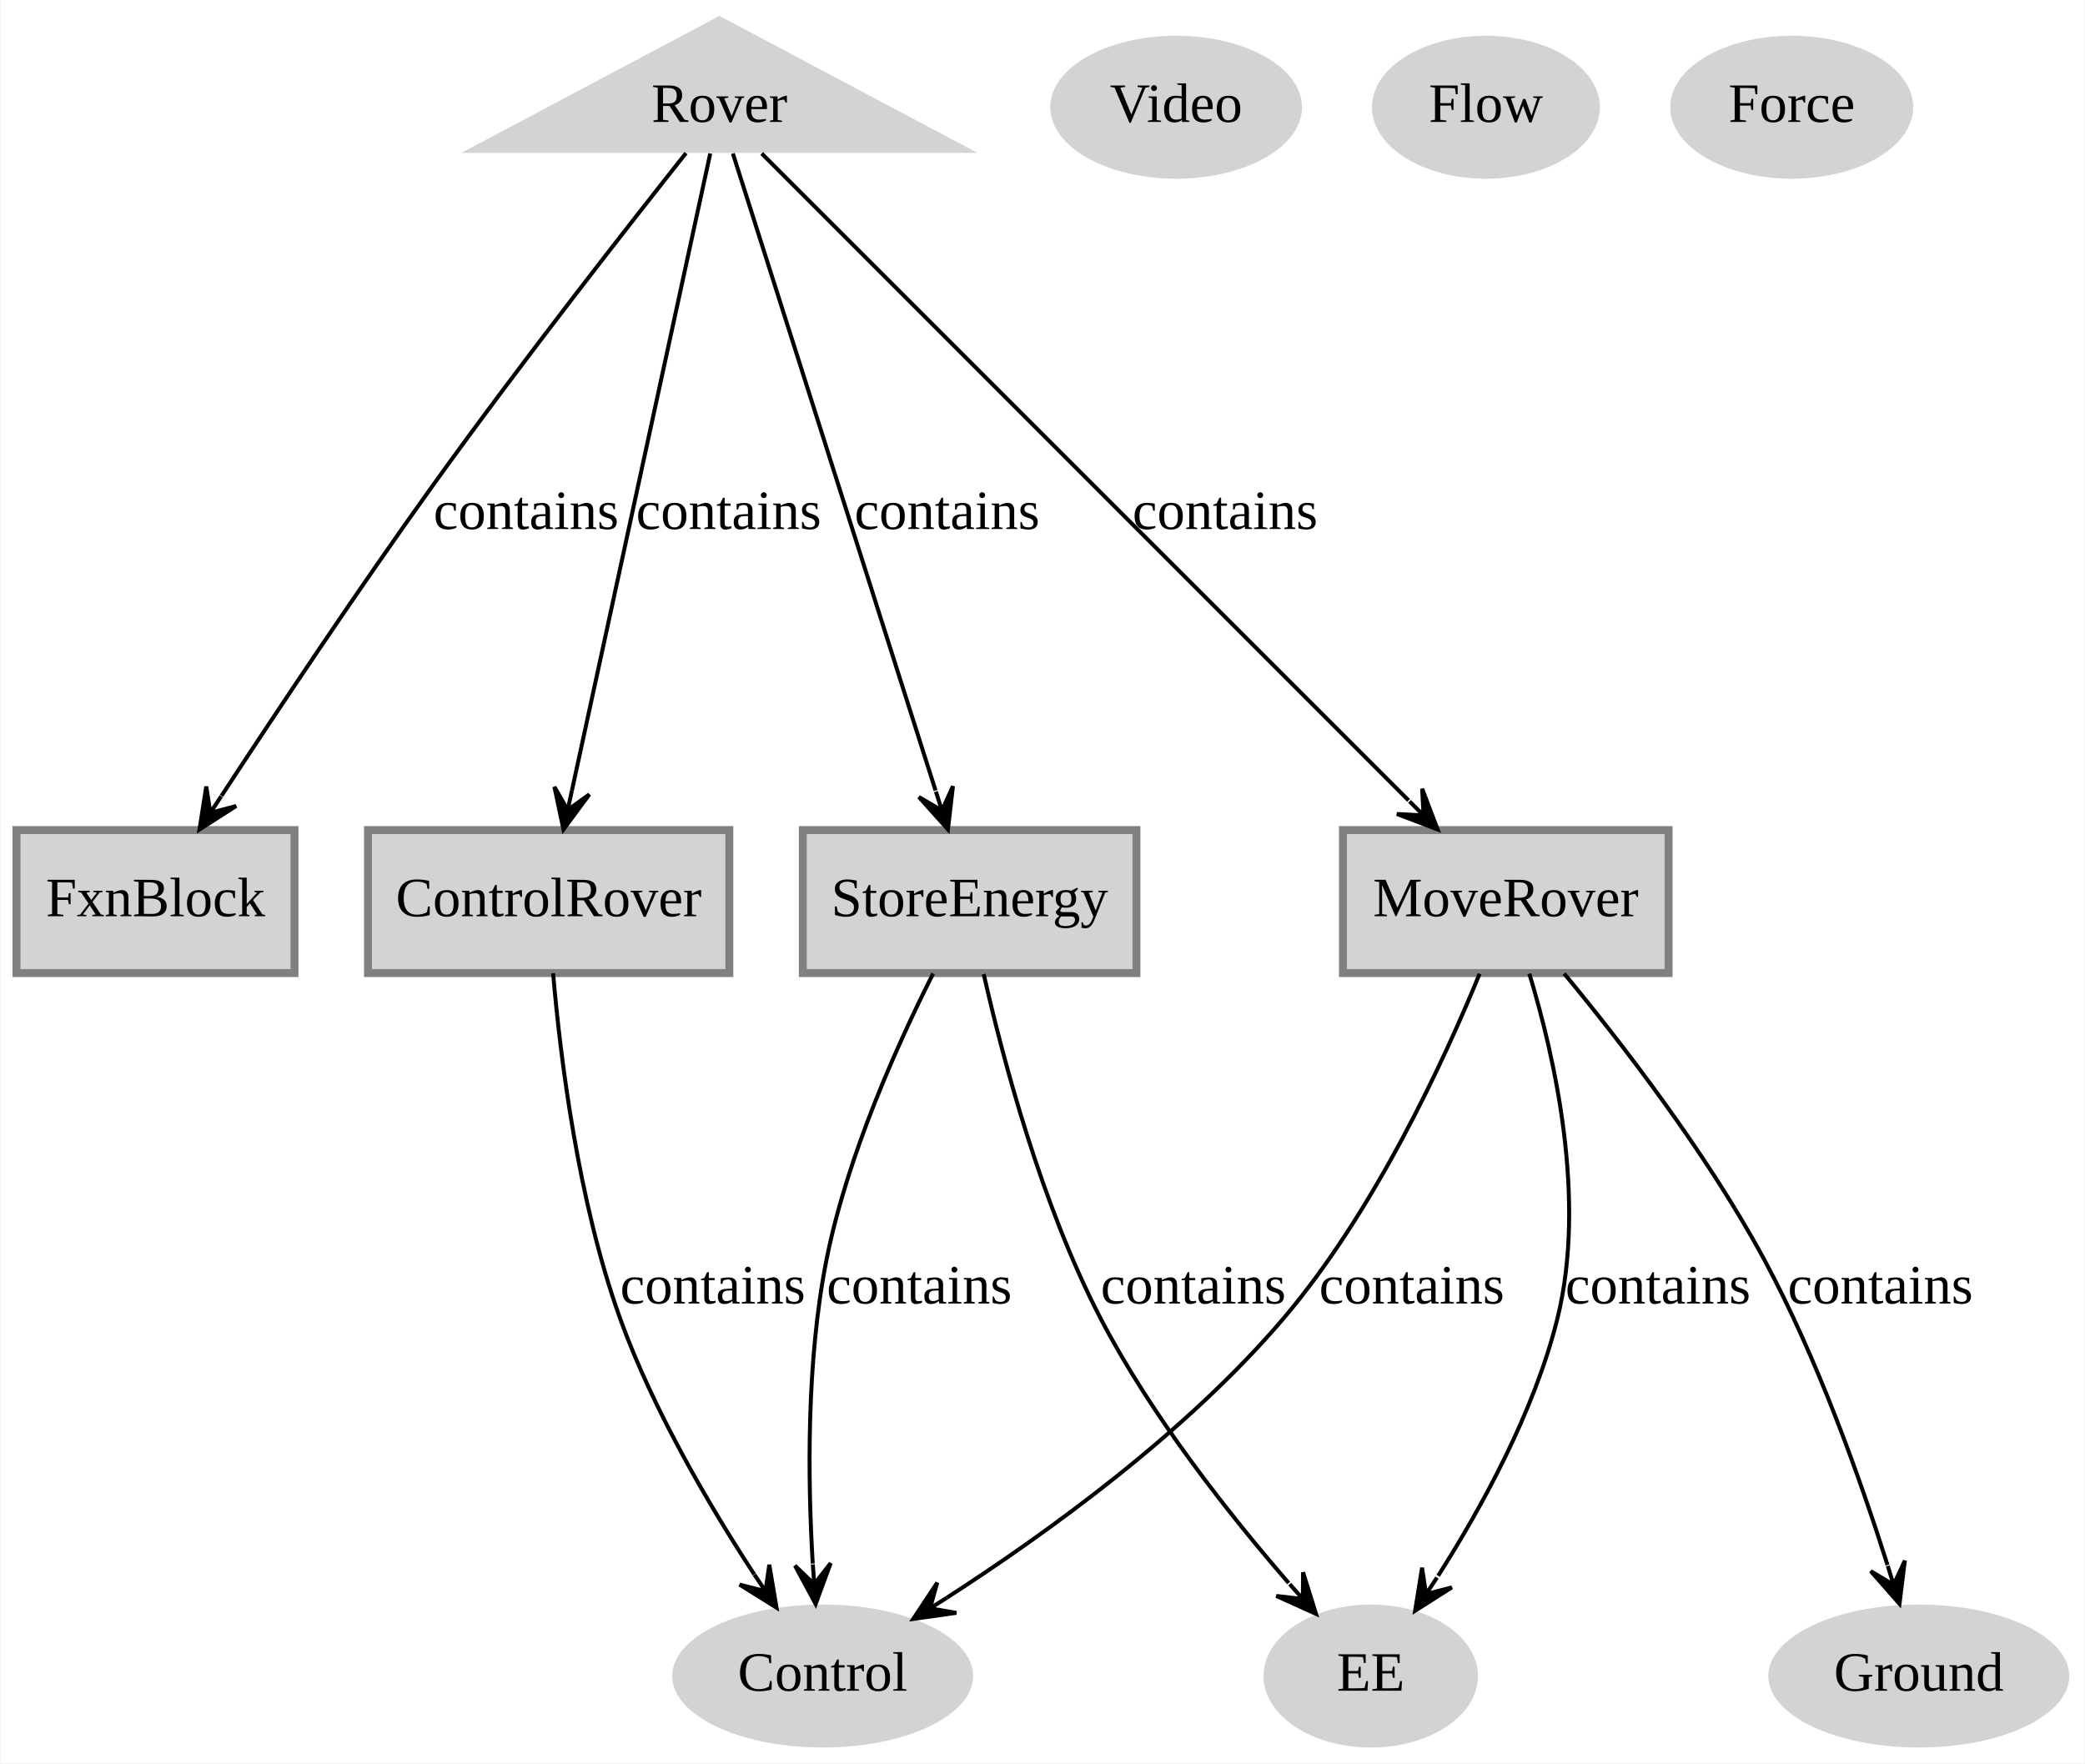
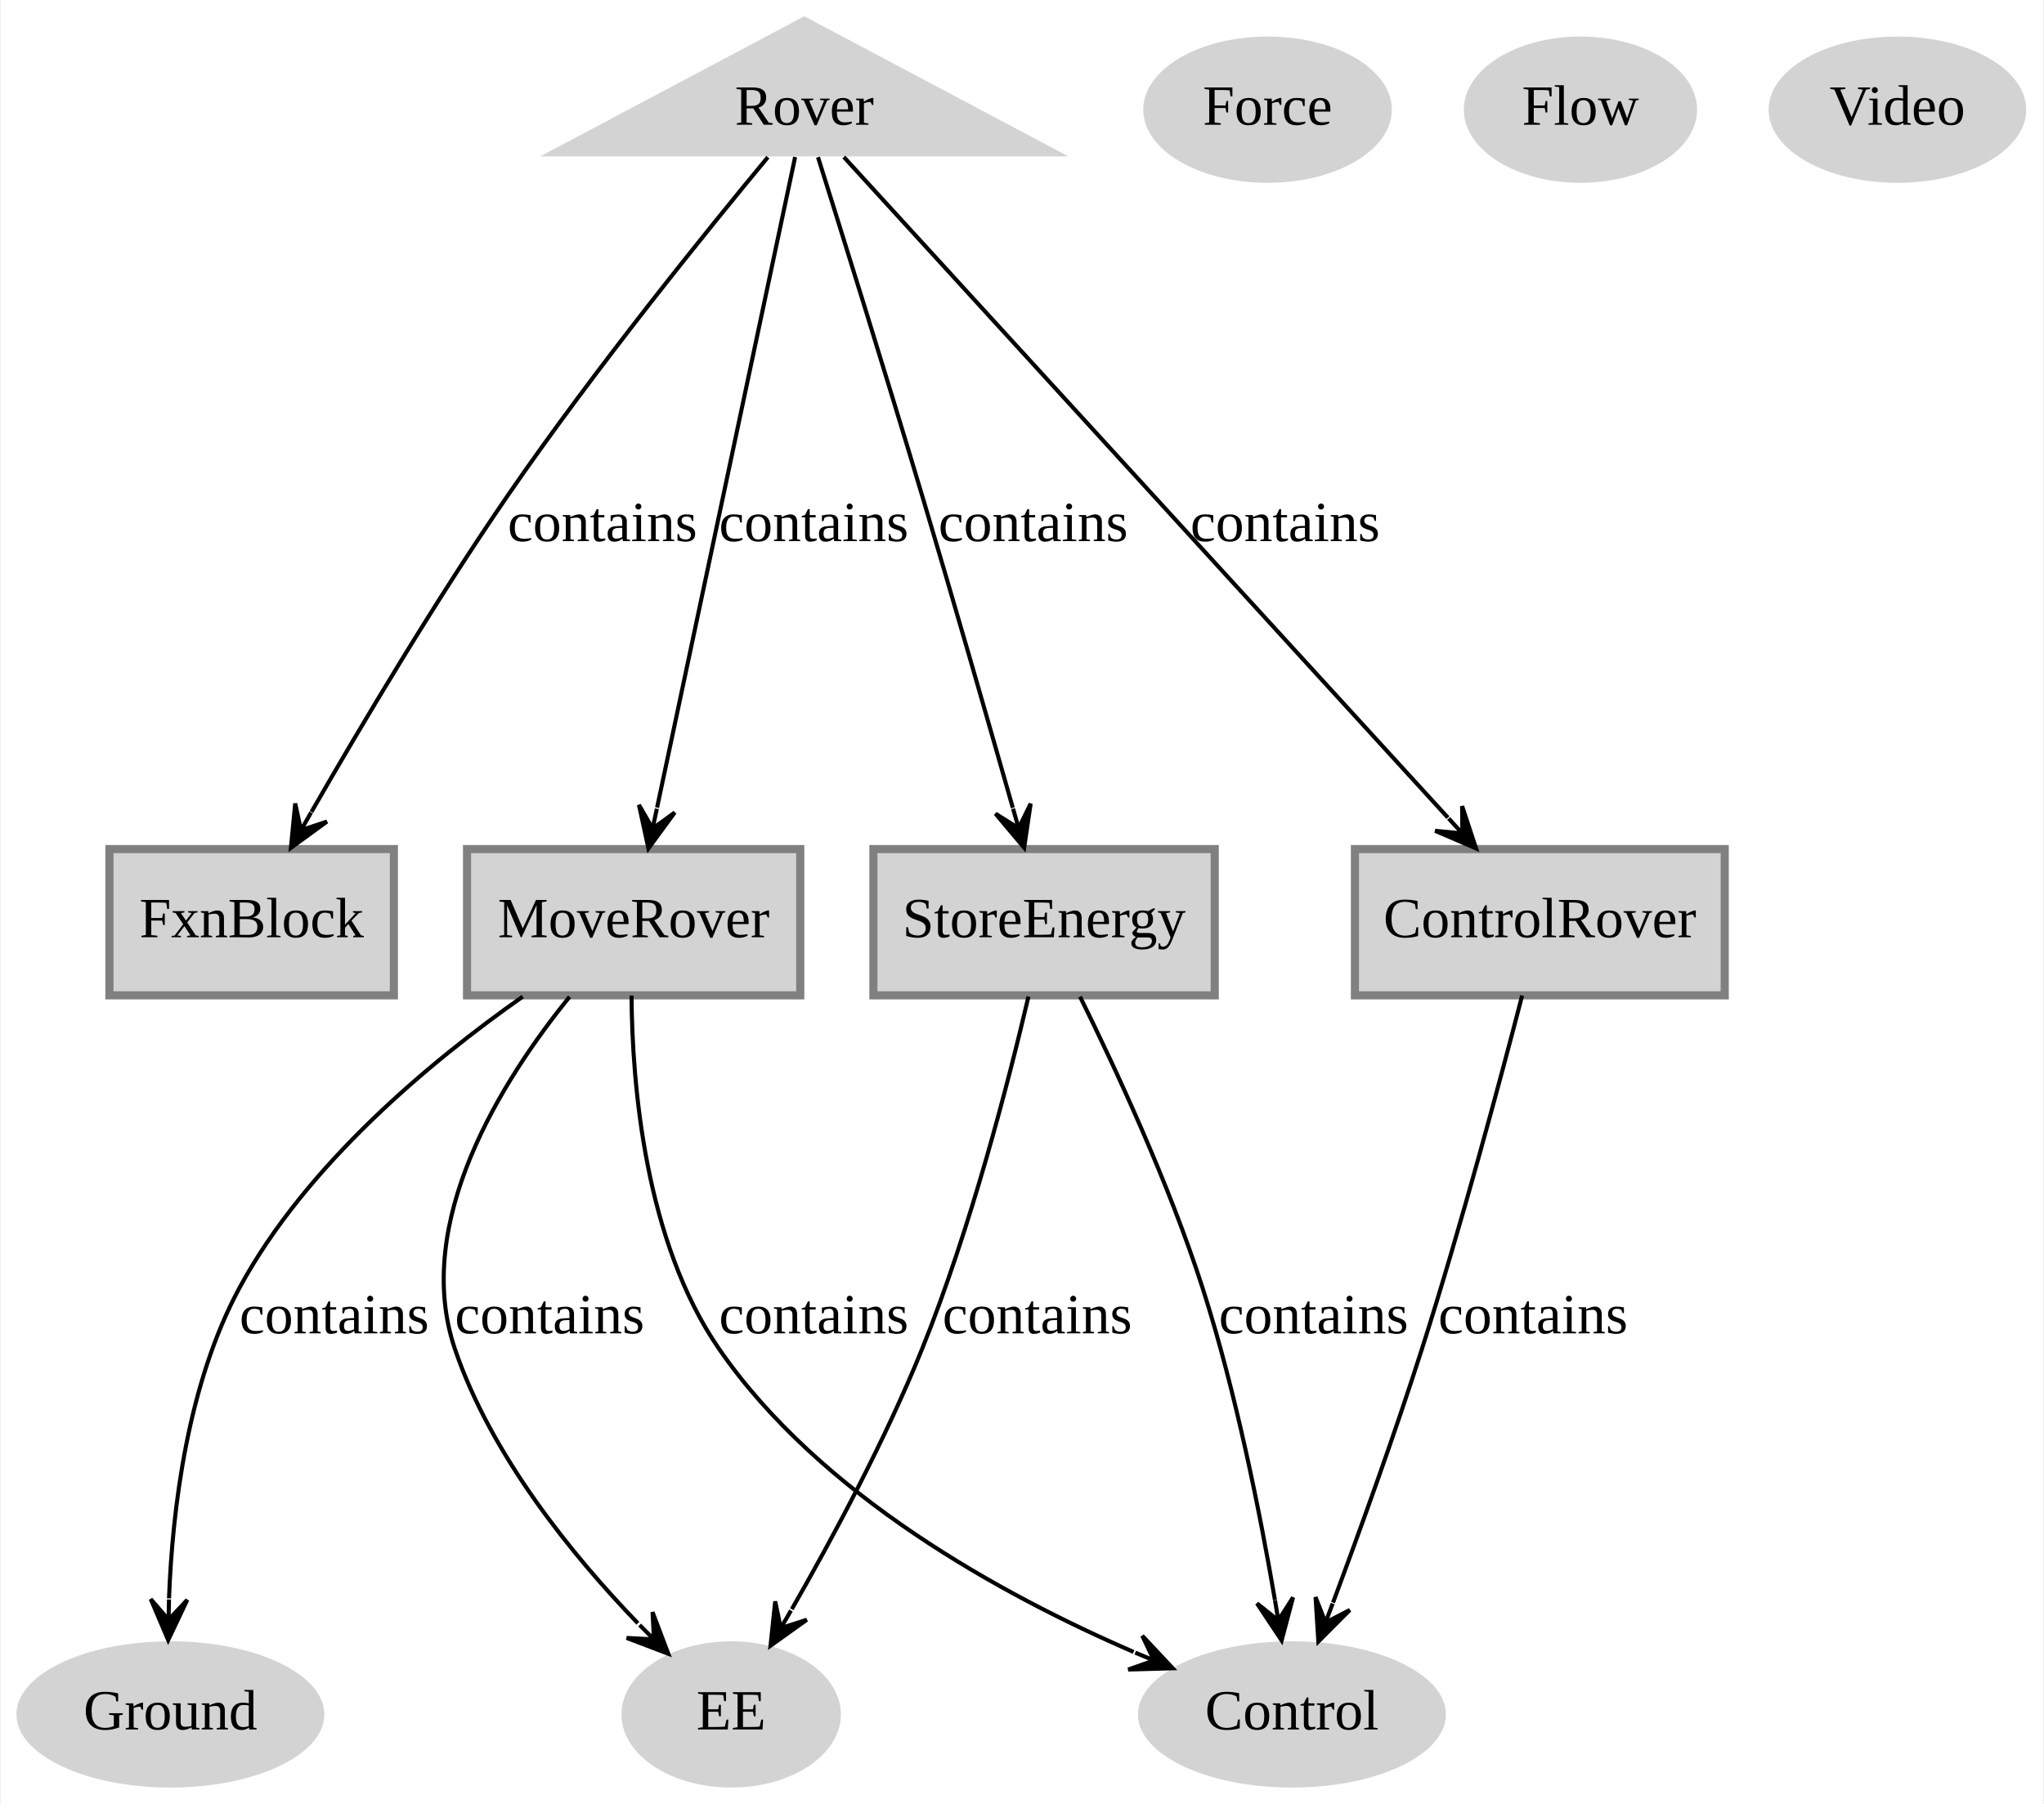
- <svg xmlns="http://www.w3.org/2000/svg" width="525pt" height="444pt" viewBox="0.00 0.00 524.70 444.00">
+ <svg xmlns="http://www.w3.org/2000/svg" width="503pt" height="444pt" viewBox="0.00 0.00 502.54 444.00">
  <g id="graph0" class="graph" transform="scale(1 1) rotate(0) translate(4 440)">
-     <polygon fill="white" stroke="transparent" points="-4,4 -4,-440 520.7,-440 520.7,4 -4,4" />
+     <polygon fill="white" stroke="transparent" points="-4,4 -4,-440 498.54,-440 498.54,4 -4,4" />
    <g id="node1" class="node">
-       <polygon fill="lightgrey" stroke="grey" stroke-width="0" points="177,-436 112.01,-401.5 241.99,-401.5 177,-436" />
-       <text text-anchor="middle" x="177" y="-409.3" font-family="Times New Roman,serif" font-size="14.00">Rover</text>
+       <polygon fill="lightgrey" stroke="grey" stroke-width="0" points="193.7,-436 128.71,-401.5 258.69,-401.5 193.7,-436" />
+       <text text-anchor="middle" x="193.7" y="-409.3" font-family="Times New Roman,serif" font-size="14.00">Rover</text>
    </g>
    <g id="node2" class="node">
-       <polygon fill="lightgrey" stroke="grey" stroke-width="2" points="70,-231 0,-231 0,-195 70,-195 70,-231" />
-       <text text-anchor="middle" x="35" y="-209.3" font-family="Times New Roman,serif" font-size="14.00">FxnBlock</text>
+       <polygon fill="lightgrey" stroke="grey" stroke-width="2" points="92.7,-231 22.7,-231 22.7,-195 92.7,-195 92.7,-231" />
+       <text text-anchor="middle" x="57.7" y="-209.3" font-family="Times New Roman,serif" font-size="14.00">FxnBlock</text>
    </g>
    <g id="edge1" class="edge">
-       <path fill="none" stroke="black" d="M168.58,-401.45C154.91,-384.22 127.19,-348.88 105,-318 86.11,-291.71 65.54,-260.86 51.62,-239.62" />
-       <polygon fill="black" stroke="black" points="46.08,-231.15 55.32,-237.06 48.82,-235.34 51.55,-239.52 51.55,-239.52 51.55,-239.52 48.82,-235.34 47.79,-241.98 46.08,-231.15 46.08,-231.15" />
-       <text text-anchor="start" x="105" y="-306.8" font-family="Times New Roman,serif" font-size="14.00">contains</text>
+       <path fill="none" stroke="black" d="M184.73,-401.31C170.53,-384.18 142.24,-349.33 120.7,-318 102.98,-292.24 84.68,-261.48 72.4,-240.13" />
+       <polygon fill="black" stroke="black" points="67.36,-231.31 76.23,-237.77 69.84,-235.66 72.32,-240 72.32,-240 72.32,-240 69.84,-235.66 68.42,-242.23 67.36,-231.31 67.36,-231.31" />
+       <text text-anchor="start" x="120.7" y="-306.8" font-family="Times New Roman,serif" font-size="14.00">contains</text>
    </g>
    <g id="node3" class="node">
-       <polygon fill="lightgrey" stroke="grey" stroke-width="2" points="179.5,-231 88.5,-231 88.5,-195 179.5,-195 179.5,-231" />
-       <text text-anchor="middle" x="134" y="-209.3" font-family="Times New Roman,serif" font-size="14.00">ControlRover</text>
+       <polygon fill="lightgrey" stroke="grey" stroke-width="2" points="294.7,-231 210.7,-231 210.7,-195 294.7,-195 294.7,-231" />
+       <text text-anchor="middle" x="252.7" y="-209.3" font-family="Times New Roman,serif" font-size="14.00">StoreEnergy</text>
    </g>
    <g id="edge2" class="edge">
-       <path fill="none" stroke="black" d="M174.69,-401.35C168.16,-371.31 149.46,-285.18 139.85,-240.94" />
-       <polygon fill="black" stroke="black" points="137.73,-231.16 144.25,-239.98 138.79,-236.05 139.85,-240.93 139.85,-240.93 139.85,-240.93 138.79,-236.05 135.45,-241.89 137.73,-231.16 137.73,-231.16" />
-       <text text-anchor="start" x="156" y="-306.8" font-family="Times New Roman,serif" font-size="14.00">contains</text>
+       <path fill="none" stroke="black" d="M197.07,-401.31C202.54,-383.88 213.66,-348.28 222.7,-318 230.47,-291.97 239.03,-262.17 245.01,-241.16" />
+       <polygon fill="black" stroke="black" points="247.8,-231.33 249.4,-242.18 246.44,-236.14 245.07,-240.95 245.07,-240.95 245.07,-240.95 246.44,-236.14 240.74,-239.72 247.8,-231.33 247.8,-231.33" />
+       <text text-anchor="start" x="226.7" y="-306.8" font-family="Times New Roman,serif" font-size="14.00">contains</text>
    </g>
    <g id="node4" class="node">
-       <polygon fill="lightgrey" stroke="grey" stroke-width="2" points="416,-231 334,-231 334,-195 416,-195 416,-231" />
-       <text text-anchor="middle" x="375" y="-209.3" font-family="Times New Roman,serif" font-size="14.00">MoveRover</text>
+       <polygon fill="lightgrey" stroke="grey" stroke-width="2" points="420.2,-231 329.2,-231 329.2,-195 420.2,-195 420.2,-231" />
+       <text text-anchor="middle" x="374.7" y="-209.3" font-family="Times New Roman,serif" font-size="14.00">ControlRover</text>
    </g>
    <g id="edge3" class="edge">
-       <path fill="none" stroke="black" d="M187.65,-401.35C218.26,-370.74 307.11,-281.89 350.53,-238.47" />
-       <polygon fill="black" stroke="black" points="357.84,-231.16 353.95,-241.41 354.3,-234.7 350.77,-238.23 350.77,-238.23 350.77,-238.23 354.3,-234.7 347.59,-235.05 357.84,-231.16 357.84,-231.16" />
-       <text text-anchor="start" x="281" y="-306.8" font-family="Times New Roman,serif" font-size="14.00">contains</text>
+       <path fill="none" stroke="black" d="M203.43,-401.35C231.36,-370.8 312.3,-282.26 352.08,-238.74" />
+       <polygon fill="black" stroke="black" points="359.01,-231.16 355.58,-241.58 355.64,-234.85 352.26,-238.54 352.26,-238.54 352.26,-238.54 355.64,-234.85 348.94,-235.5 359.01,-231.16 359.01,-231.16" />
+       <text text-anchor="start" x="288.7" y="-306.8" font-family="Times New Roman,serif" font-size="14.00">contains</text>
    </g>
    <g id="node5" class="node">
-       <polygon fill="lightgrey" stroke="grey" stroke-width="2" points="282,-231 198,-231 198,-195 282,-195 282,-231" />
-       <text text-anchor="middle" x="240" y="-209.3" font-family="Times New Roman,serif" font-size="14.00">StoreEnergy</text>
+       <polygon fill="lightgrey" stroke="grey" stroke-width="2" points="192.7,-231 110.7,-231 110.7,-195 192.7,-195 192.7,-231" />
+       <text text-anchor="middle" x="151.7" y="-209.3" font-family="Times New Roman,serif" font-size="14.00">MoveRover</text>
    </g>
    <g id="edge4" class="edge">
-       <path fill="none" stroke="black" d="M180.39,-401.35C189.95,-371.31 217.35,-285.18 231.43,-240.94" />
-       <polygon fill="black" stroke="black" points="234.54,-231.16 235.8,-242.05 233.02,-235.92 231.51,-240.69 231.51,-240.69 231.51,-240.69 233.02,-235.92 227.22,-239.33 234.54,-231.16 234.54,-231.16" />
-       <text text-anchor="start" x="211" y="-306.8" font-family="Times New Roman,serif" font-size="14.00">contains</text>
+       <path fill="none" stroke="black" d="M191.44,-401.35C185.08,-371.38 166.87,-285.55 157.47,-241.22" />
+       <polygon fill="black" stroke="black" points="155.34,-231.16 161.81,-240.01 156.37,-236.05 157.41,-240.94 157.41,-240.94 157.41,-240.94 156.37,-236.05 153.01,-241.88 155.34,-231.16 155.34,-231.16" />
+       <text text-anchor="start" x="172.7" y="-306.8" font-family="Times New Roman,serif" font-size="14.00">contains</text>
+     </g>
+     <g id="node7" class="node">
+       <ellipse fill="lightgrey" stroke="grey" stroke-width="0" cx="175.7" cy="-18" rx="27" ry="18" />
+       <text text-anchor="middle" x="175.7" y="-14.3" font-family="Times New Roman,serif" font-size="14.00">EE</text>
+     </g>
+     <g id="edge6" class="edge">
+       <path fill="none" stroke="black" d="M248.86,-194.71C243.95,-173.77 234.65,-137.63 222.7,-108 213.65,-85.58 200.65,-61.39 190.62,-43.9" />
+       <polygon fill="black" stroke="black" points="185.39,-34.92 194.31,-41.3 187.91,-39.25 190.42,-43.57 190.42,-43.57 190.42,-43.57 187.91,-39.25 186.54,-45.83 185.39,-34.92 185.39,-34.92" />
+       <text text-anchor="start" x="227.7" y="-111.8" font-family="Times New Roman,serif" font-size="14.00">contains</text>
+     </g>
+     <g id="node8" class="node">
+       <ellipse fill="lightgrey" stroke="grey" stroke-width="0" cx="313.7" cy="-18" rx="37.89" ry="18" />
+       <text text-anchor="middle" x="313.7" y="-14.3" font-family="Times New Roman,serif" font-size="14.00">Control</text>
+     </g>
+     <g id="edge5" class="edge">
+       <path fill="none" stroke="black" d="M261.55,-194.68C270.27,-177.04 283.44,-148.7 291.7,-123 299.9,-97.45 305.89,-67.36 309.52,-46.14" />
+       <polygon fill="black" stroke="black" points="311.16,-36.21 313.97,-46.81 310.35,-41.14 309.53,-46.08 309.53,-46.08 309.53,-46.08 310.35,-41.14 305.09,-45.34 311.16,-36.21 311.16,-36.21" />
+       <text text-anchor="start" x="295.7" y="-111.8" font-family="Times New Roman,serif" font-size="14.00">contains</text>
+     </g>
+     <g id="edge7" class="edge">
+       <path fill="none" stroke="black" d="M370.35,-194.95C364.99,-174.26 355.37,-138.36 345.7,-108 338.94,-86.81 330.38,-63.14 323.81,-45.53" />
+       <polygon fill="black" stroke="black" points="320.2,-35.94 327.94,-43.71 321.96,-40.62 323.72,-45.3 323.72,-45.3 323.72,-45.3 321.96,-40.62 319.51,-46.88 320.2,-35.94 320.2,-35.94" />
+       <text text-anchor="start" x="349.7" y="-111.8" font-family="Times New Roman,serif" font-size="14.00">contains</text>
+     </g>
+     <g id="edge10" class="edge">
+       <path fill="none" stroke="black" d="M135.93,-194.64C119.39,-174.24 97.14,-139.2 107.7,-108 116.59,-81.72 136.68,-57.09 152.74,-40.44" />
+       <polygon fill="black" stroke="black" points="160.23,-32.93 156.35,-43.19 156.7,-36.47 153.17,-40.01 153.17,-40.01 153.17,-40.01 156.7,-36.47 149.98,-36.83 160.23,-32.93 160.23,-32.93" />
+       <text text-anchor="start" x="107.7" y="-111.8" font-family="Times New Roman,serif" font-size="14.00">contains</text>
+     </g>
+     <g id="edge8" class="edge">
+       <path fill="none" stroke="black" d="M151.18,-194.95C151.34,-172.95 154.51,-134.39 172.7,-108 197.56,-71.93 242.31,-47.4 274.74,-33.38" />
+       <polygon fill="black" stroke="black" points="284.37,-29.36 276.87,-37.36 279.75,-31.28 275.14,-33.21 275.14,-33.21 275.14,-33.21 279.75,-31.28 273.41,-29.05 284.37,-29.36 284.37,-29.36" />
+       <text text-anchor="start" x="172.7" y="-111.8" font-family="Times New Roman,serif" font-size="14.00">contains</text>
    </g>
    <g id="node11" class="node">
-       <ellipse fill="lightgrey" stroke="grey" stroke-width="0" cx="203" cy="-18" rx="37.89" ry="18" />
-       <text text-anchor="middle" x="203" y="-14.3" font-family="Times New Roman,serif" font-size="14.00">Control</text>
+       <ellipse fill="lightgrey" stroke="grey" stroke-width="0" cx="37.7" cy="-18" rx="37.89" ry="18" />
+       <text text-anchor="middle" x="37.7" y="-14.3" font-family="Times New Roman,serif" font-size="14.00">Ground</text>
    </g>
-     <g id="edge5" class="edge">
-       <path fill="none" stroke="black" d="M135.12,-194.97C136.91,-173.98 141.38,-137.48 152,-108 160.33,-84.89 174.49,-60.84 185.78,-43.58" />
-       <polygon fill="black" stroke="black" points="191.38,-35.21 189.56,-46.02 188.6,-39.36 185.82,-43.52 185.82,-43.52 185.82,-43.52 188.6,-39.36 182.08,-41.02 191.38,-35.21 191.38,-35.21" />
-       <text text-anchor="start" x="152" y="-111.8" font-family="Times New Roman,serif" font-size="14.00">contains</text>
+     <g id="edge9" class="edge">
+       <path fill="none" stroke="black" d="M124.41,-194.69C101.9,-178.87 71.1,-153.36 54.7,-123 41.9,-99.31 38.2,-68.5 37.36,-46.57" />
+       <polygon fill="black" stroke="black" points="37.16,-36.3 41.86,-46.21 37.26,-41.3 37.36,-46.3 37.36,-46.3 37.36,-46.3 37.26,-41.3 32.86,-46.39 37.16,-36.3 37.16,-36.3" />
+       <text text-anchor="start" x="54.7" y="-111.8" font-family="Times New Roman,serif" font-size="14.00">contains</text>
    </g>
    <g id="node6" class="node">
-       <ellipse fill="lightgrey" stroke="grey" stroke-width="0" cx="479" cy="-18" rx="37.89" ry="18" />
-       <text text-anchor="middle" x="479" y="-14.3" font-family="Times New Roman,serif" font-size="14.00">Ground</text>
-     </g>
-     <g id="edge8" class="edge">
-       <path fill="none" stroke="black" d="M389.7,-194.88C403.98,-177.62 425.55,-149.77 440,-123 453.46,-98.06 464.31,-67.48 471.12,-45.96" />
-       <polygon fill="black" stroke="black" points="474.14,-36.18 475.49,-47.07 472.66,-40.96 471.19,-45.74 471.19,-45.74 471.19,-45.74 472.66,-40.96 466.89,-44.42 474.14,-36.18 474.14,-36.18" />
-       <text text-anchor="start" x="446" y="-111.8" font-family="Times New Roman,serif" font-size="14.00">contains</text>
+       <ellipse fill="lightgrey" stroke="grey" stroke-width="0" cx="307.7" cy="-413" rx="30.59" ry="18" />
+       <text text-anchor="middle" x="307.7" y="-409.3" font-family="Times New Roman,serif" font-size="14.00">Force</text>
    </g>
    <g id="node9" class="node">
-       <ellipse fill="lightgrey" stroke="grey" stroke-width="0" cx="341" cy="-18" rx="27" ry="18" />
-       <text text-anchor="middle" x="341" y="-14.3" font-family="Times New Roman,serif" font-size="14.00">EE</text>
-     </g>
-     <g id="edge6" class="edge">
-       <path fill="none" stroke="black" d="M380.93,-194.84C387.27,-174.03 395.44,-138.03 388,-108 382.18,-84.53 368.92,-60.43 357.97,-43.24" />
-       <polygon fill="black" stroke="black" points="352.18,-34.44 361.43,-40.32 354.93,-38.62 357.68,-42.8 357.68,-42.8 357.68,-42.8 354.93,-38.62 353.92,-45.27 352.18,-34.44 352.18,-34.44" />
-       <text text-anchor="start" x="390" y="-111.8" font-family="Times New Roman,serif" font-size="14.00">contains</text>
-     </g>
-     <g id="edge7" class="edge">
-       <path fill="none" stroke="black" d="M368.41,-194.81C359.48,-173.01 341.99,-135.02 319,-108 294.57,-79.3 259.45,-53.95 234.27,-37.72" />
-       <polygon fill="black" stroke="black" points="225.8,-32.37 236.66,-33.91 230.03,-35.04 234.26,-37.71 234.26,-37.71 234.26,-37.71 230.03,-35.04 231.85,-41.52 225.8,-32.37 225.8,-32.37" />
-       <text text-anchor="start" x="328" y="-111.8" font-family="Times New Roman,serif" font-size="14.00">contains</text>
-     </g>
-     <g id="edge9" class="edge">
-       <path fill="none" stroke="black" d="M243.55,-194.72C248.35,-173.48 258.05,-136.73 273,-108 285.81,-83.39 305.46,-58.57 320.34,-41.42" />
-       <polygon fill="black" stroke="black" points="327.22,-33.65 323.96,-44.12 323.91,-37.39 320.59,-41.14 320.59,-41.14 320.59,-41.14 323.91,-37.39 317.22,-38.16 327.22,-33.65 327.22,-33.65" />
-       <text text-anchor="start" x="273" y="-111.8" font-family="Times New Roman,serif" font-size="14.00">contains</text>
-     </g>
-     <g id="edge10" class="edge">
-       <path fill="none" stroke="black" d="M230.81,-194.87C221.98,-177.38 209.22,-149.15 204,-123 198.88,-97.37 199.23,-67.47 200.5,-46.32" />
-       <polygon fill="black" stroke="black" points="201.23,-36.13 205.01,-46.43 200.87,-41.12 200.52,-46.11 200.52,-46.11 200.52,-46.11 200.87,-41.12 196.03,-45.79 201.23,-36.13 201.23,-36.13" />
-       <text text-anchor="start" x="204" y="-111.8" font-family="Times New Roman,serif" font-size="14.00">contains</text>
-     </g>
-     <g id="node7" class="node">
-       <ellipse fill="lightgrey" stroke="grey" stroke-width="0" cx="292" cy="-413" rx="31.7" ry="18" />
-       <text text-anchor="middle" x="292" y="-409.3" font-family="Times New Roman,serif" font-size="14.00">Video</text>
-     </g>
-     <g id="node8" class="node">
-       <ellipse fill="lightgrey" stroke="grey" stroke-width="0" cx="370" cy="-413" rx="28.7" ry="18" />
-       <text text-anchor="middle" x="370" y="-409.3" font-family="Times New Roman,serif" font-size="14.00">Flow</text>
+       <ellipse fill="lightgrey" stroke="grey" stroke-width="0" cx="384.7" cy="-413" rx="28.7" ry="18" />
+       <text text-anchor="middle" x="384.7" y="-409.3" font-family="Times New Roman,serif" font-size="14.00">Flow</text>
    </g>
    <g id="node10" class="node">
-       <ellipse fill="lightgrey" stroke="grey" stroke-width="0" cx="447" cy="-413" rx="30.59" ry="18" />
-       <text text-anchor="middle" x="447" y="-409.3" font-family="Times New Roman,serif" font-size="14.00">Force</text>
+       <ellipse fill="lightgrey" stroke="grey" stroke-width="0" cx="462.7" cy="-413" rx="31.7" ry="18" />
+       <text text-anchor="middle" x="462.7" y="-409.3" font-family="Times New Roman,serif" font-size="14.00">Video</text>
    </g>
  </g>
</svg>
